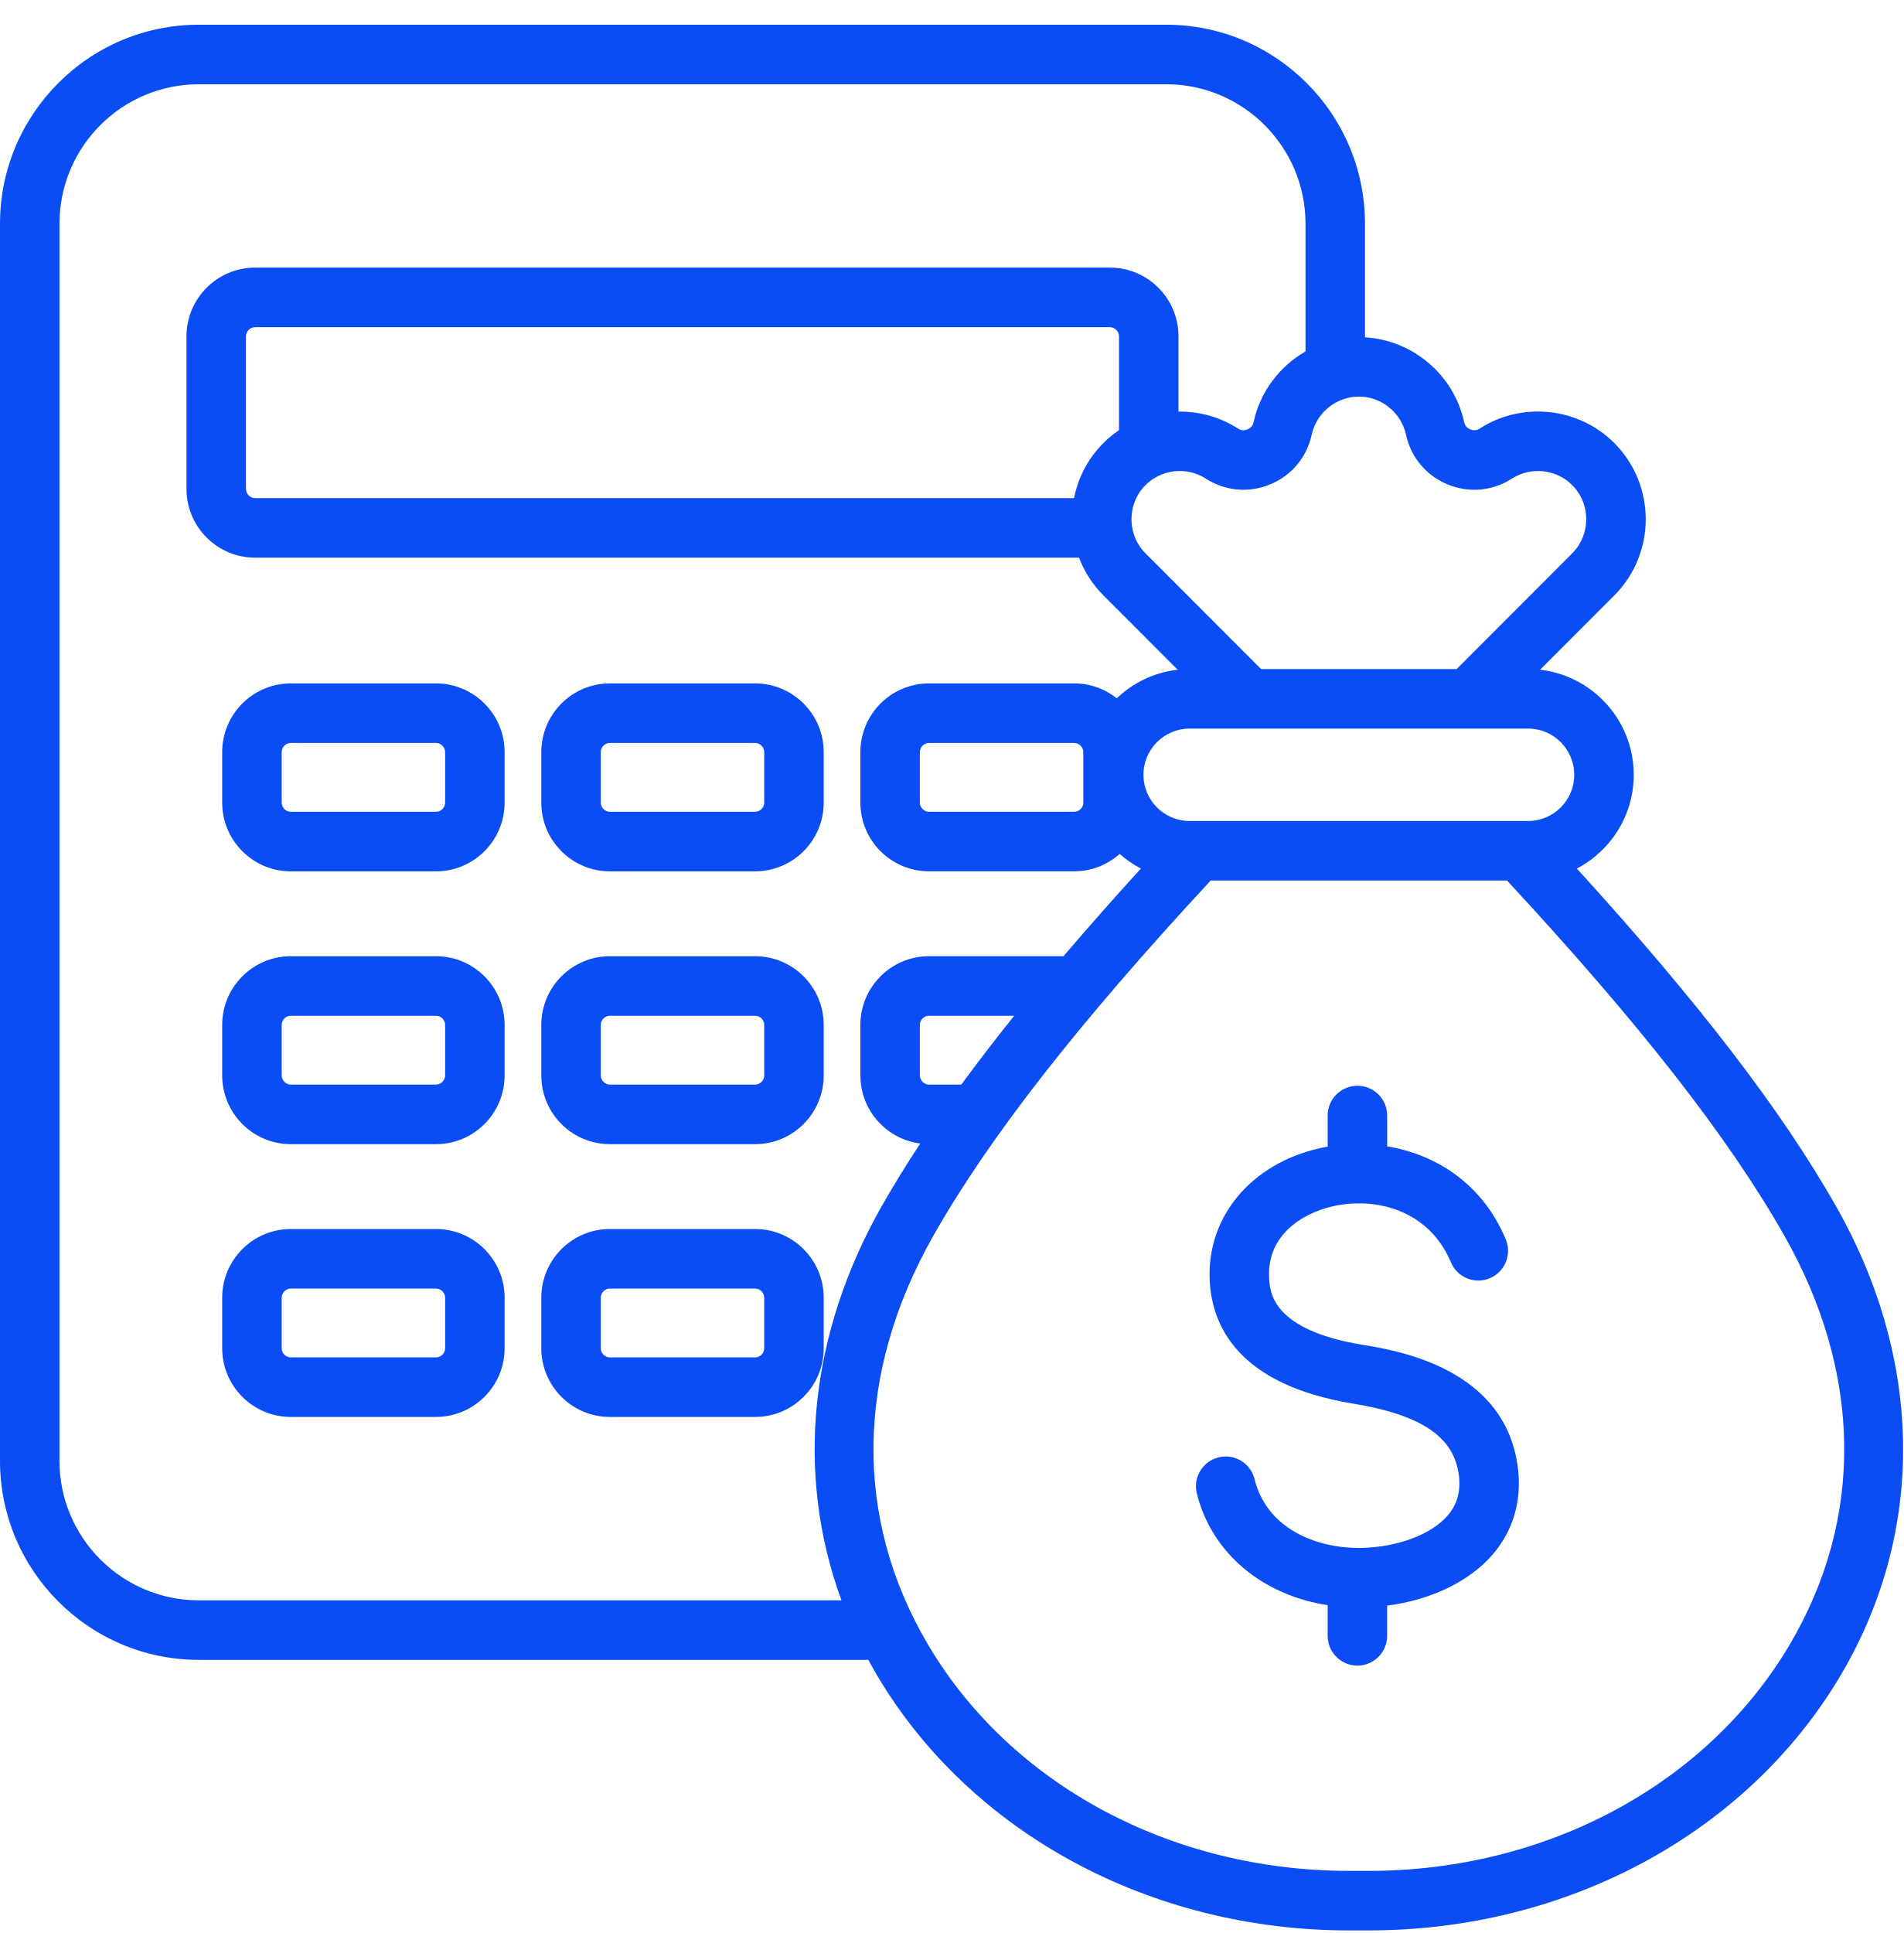
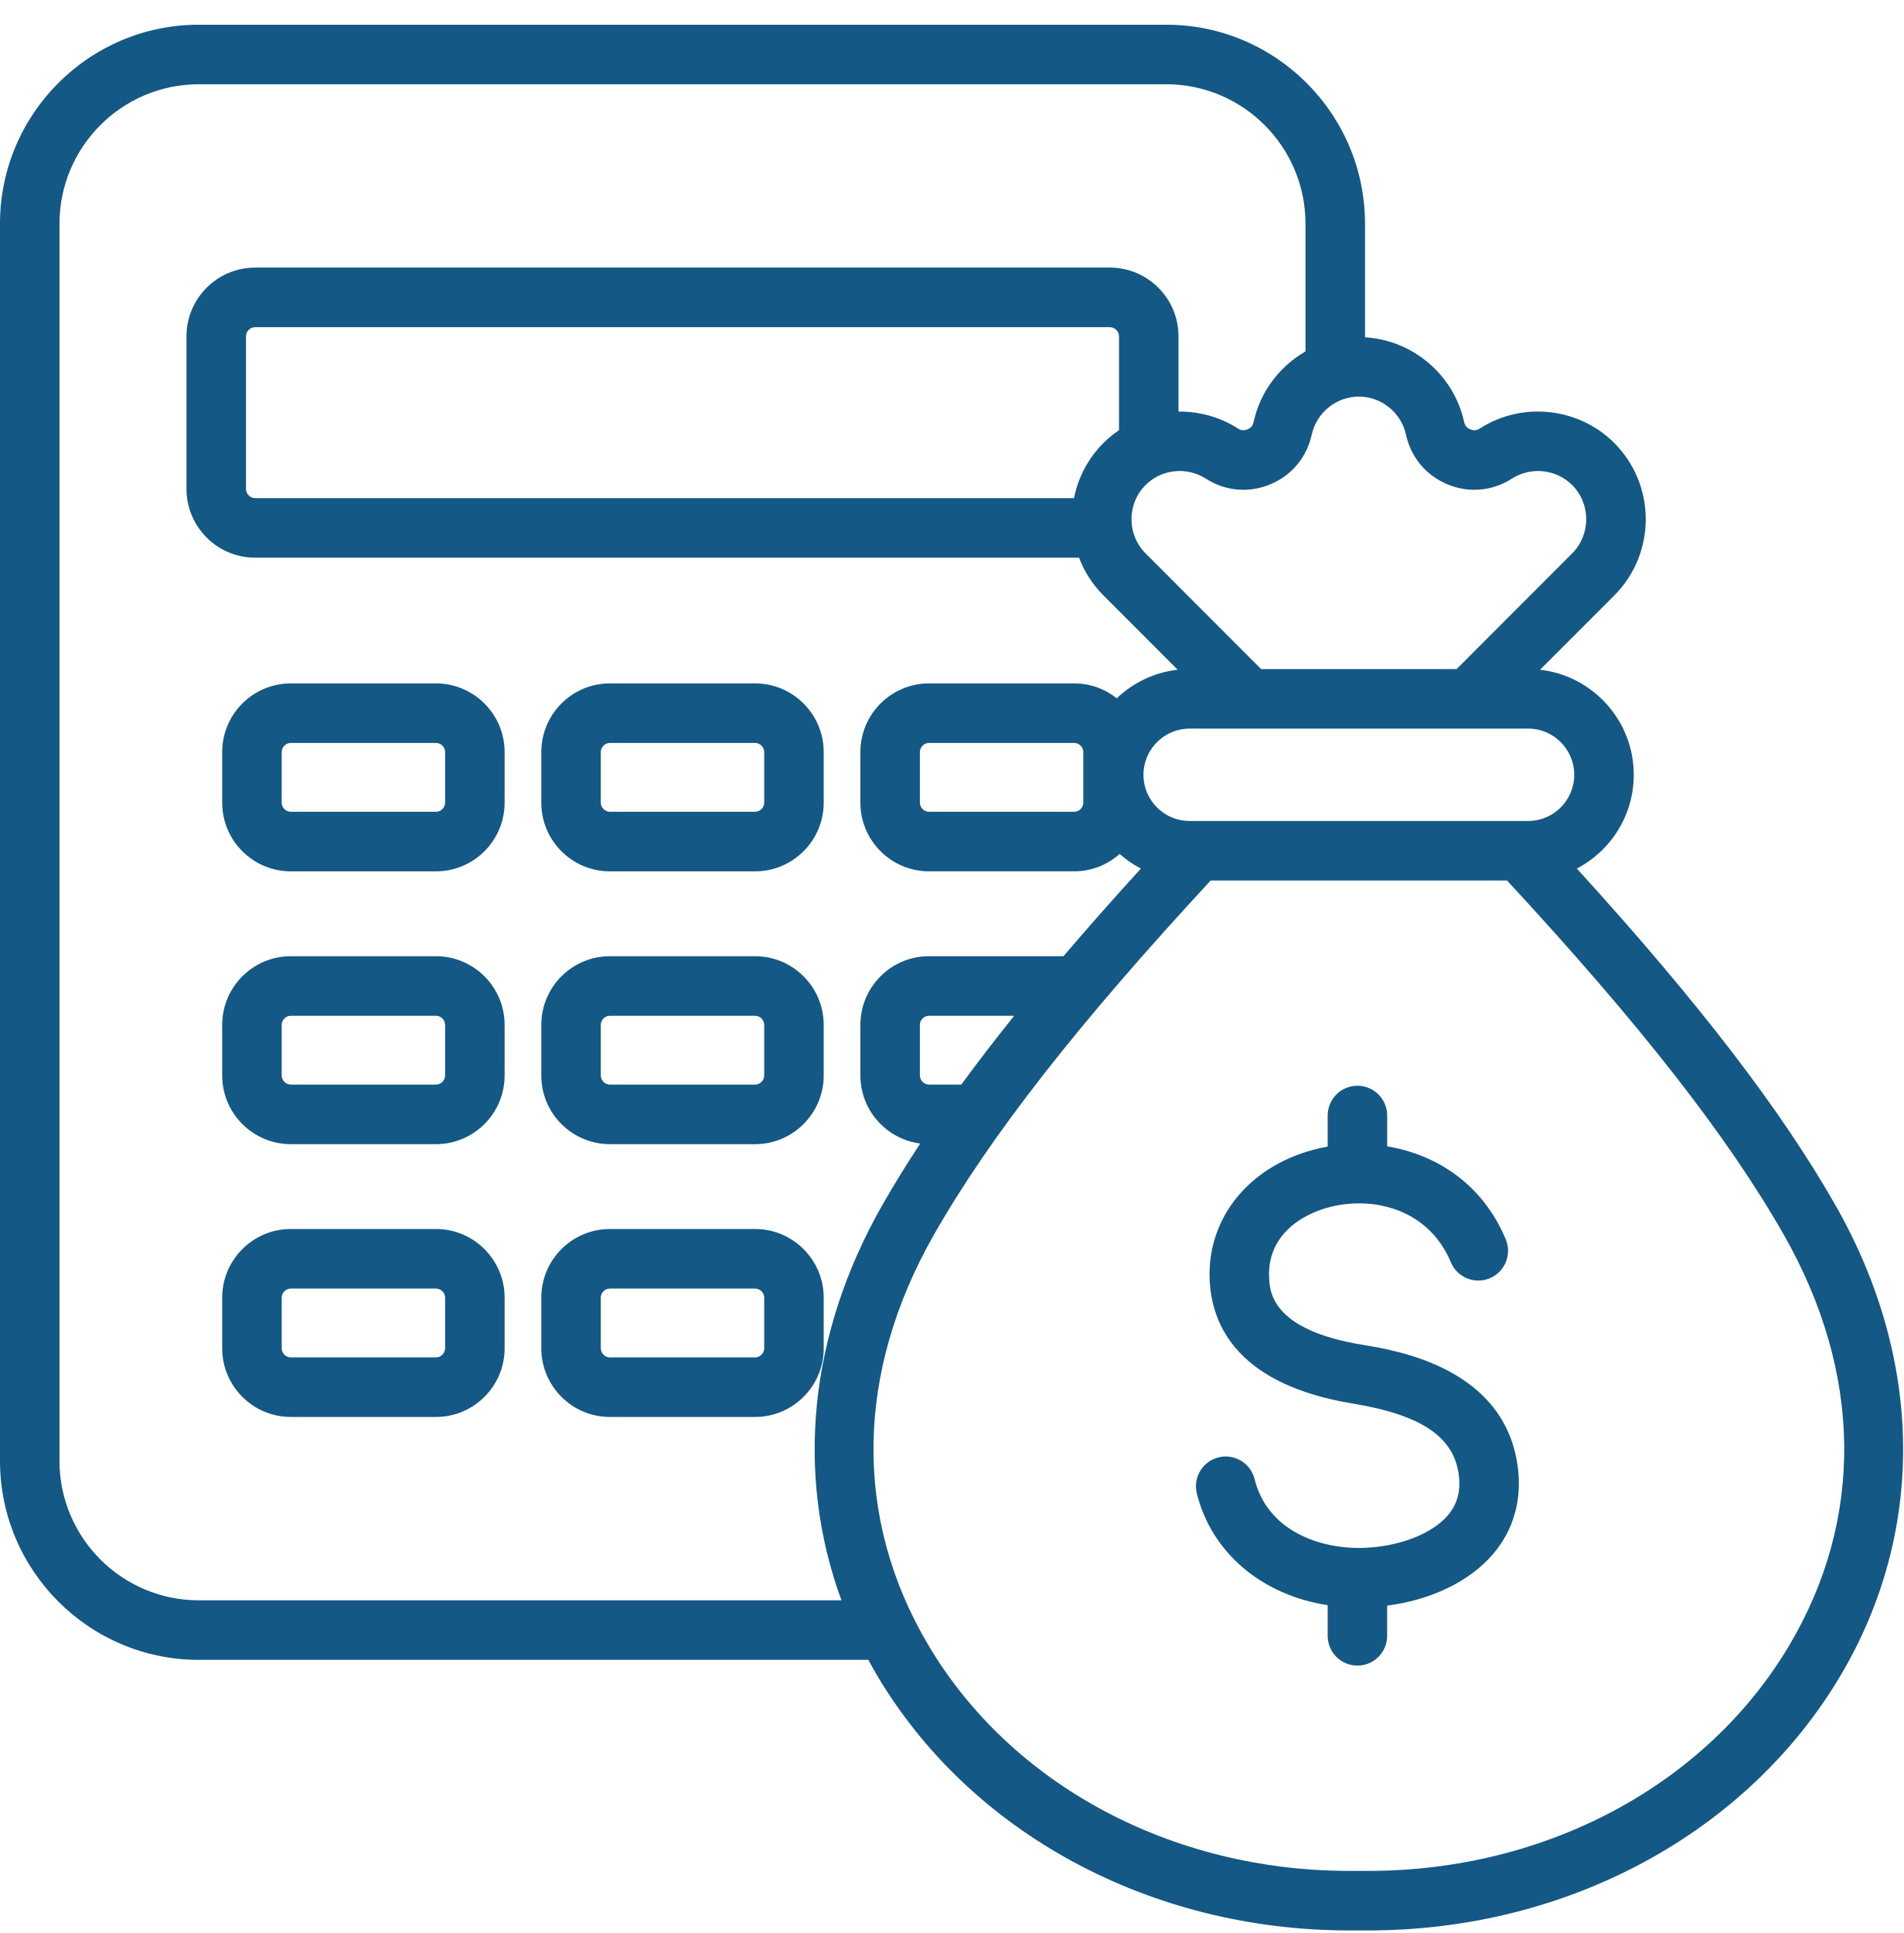
<svg xmlns="http://www.w3.org/2000/svg" width="65" height="66" viewBox="0 0 65 66" fill="none">
-   <path d="M20.828 29.751H25.788C27.079 29.751 28.13 28.699 28.13 27.406V25.679C28.13 24.386 27.079 23.334 25.788 23.334H20.828C19.536 23.334 18.486 24.386 18.486 25.679V27.406C18.485 28.699 19.536 29.751 20.828 29.751ZM20.517 25.679C20.517 25.51 20.659 25.367 20.828 25.367H25.787C25.956 25.367 26.099 25.51 26.099 25.679V27.406C26.099 27.575 25.956 27.717 25.787 27.717H20.828C20.659 27.717 20.517 27.575 20.517 27.406V25.679ZM14.89 41.963H9.931C8.639 41.963 7.588 43.015 7.588 44.308V46.035C7.588 47.328 8.639 48.38 9.931 48.38H14.89C16.182 48.38 17.233 47.328 17.233 46.035V44.308C17.233 43.015 16.182 41.963 14.89 41.963ZM15.201 46.035C15.201 46.204 15.059 46.347 14.89 46.347H9.931C9.762 46.347 9.62 46.204 9.62 46.035V44.308C9.62 44.139 9.762 43.997 9.931 43.997H14.89C15.059 43.997 15.201 44.139 15.201 44.308V46.035ZM14.89 32.649H9.931C8.639 32.649 7.588 33.7 7.588 34.994V36.72C7.588 38.014 8.639 39.066 9.931 39.066H14.89C16.182 39.066 17.233 38.014 17.233 36.72V34.994C17.233 33.7 16.182 32.649 14.89 32.649ZM15.201 36.72C15.201 36.889 15.059 37.032 14.89 37.032H9.931C9.762 37.032 9.62 36.889 9.62 36.72V34.994C9.62 34.825 9.762 34.682 9.931 34.682H14.89C15.059 34.682 15.201 34.825 15.201 34.994V36.72ZM28.13 44.308C28.13 43.015 27.079 41.963 25.788 41.963H20.828C19.536 41.963 18.486 43.015 18.486 44.308V46.035C18.486 47.328 19.536 48.38 20.828 48.38H25.788C27.079 48.38 28.13 47.328 28.13 46.035V44.308ZM26.099 46.035C26.099 46.204 25.956 46.347 25.788 46.347H20.828C20.659 46.347 20.517 46.204 20.517 46.035V44.308C20.517 44.139 20.659 43.997 20.828 43.997H25.788C25.956 43.997 26.099 44.139 26.099 44.308V46.035ZM14.89 23.334H9.931C8.639 23.334 7.588 24.386 7.588 25.679V27.406C7.588 28.699 8.639 29.751 9.931 29.751H14.89C16.182 29.751 17.233 28.699 17.233 27.406V25.679C17.233 24.386 16.182 23.334 14.89 23.334ZM15.201 27.406C15.201 27.575 15.059 27.717 14.89 27.717H9.931C9.762 27.717 9.62 27.575 9.62 27.406V25.679C9.62 25.51 9.762 25.367 9.931 25.367H14.89C15.059 25.367 15.201 25.51 15.201 25.679V27.406ZM20.828 39.066H25.788C27.079 39.066 28.13 38.014 28.13 36.72V34.994C28.13 33.7 27.079 32.649 25.788 32.649H20.828C19.536 32.649 18.486 33.7 18.486 34.994V36.72C18.485 38.014 19.536 39.066 20.828 39.066ZM20.517 34.994C20.517 34.825 20.659 34.682 20.828 34.682H25.787C25.956 34.682 26.099 34.825 26.099 34.994V36.72C26.099 36.889 25.956 37.032 25.787 37.032H20.828C20.659 37.032 20.517 36.889 20.517 36.72V34.994ZM62.689 41.162C60.835 37.904 58.008 34.221 53.851 29.656C55.004 29.053 55.794 27.845 55.794 26.454C55.794 24.602 54.392 23.071 52.595 22.867L55.128 20.332C56.562 18.896 56.562 16.56 55.127 15.124C53.913 13.909 51.983 13.701 50.538 14.63C50.428 14.701 50.331 14.709 50.211 14.659C50.092 14.61 50.029 14.534 50.001 14.408C49.65 12.796 48.244 11.612 46.616 11.517V7.639C46.615 3.892 43.571 0.844 39.828 0.844H6.788C3.045 0.844 0 3.892 0 7.639V49.879C0 53.626 3.045 56.674 6.788 56.674H29.654C29.75 56.851 29.849 57.027 29.952 57.202C33.146 62.596 39.299 65.913 46.073 65.912H46.74C53.513 65.912 59.667 62.596 62.86 57.202C65.762 52.3 65.7 46.454 62.689 41.162ZM53.762 26.454C53.762 27.324 53.056 28.032 52.187 28.032H40.626C39.757 28.032 39.05 27.324 39.05 26.454C39.05 25.585 39.757 24.877 40.626 24.877H52.187C53.056 24.877 53.762 25.585 53.762 26.454ZM48.016 14.842C48.186 15.617 48.702 16.235 49.434 16.538C50.165 16.842 50.968 16.77 51.635 16.341C52.282 15.926 53.148 16.018 53.691 16.562C54 16.872 54.17 17.285 54.17 17.728C54.17 18.171 54 18.585 53.691 18.894L49.746 22.844H43.067L39.121 18.894C38.812 18.585 38.642 18.171 38.642 17.728C38.642 17.285 38.812 16.872 39.121 16.562C39.665 16.018 40.529 15.925 41.178 16.341C41.845 16.77 42.647 16.841 43.379 16.538C44.111 16.235 44.627 15.616 44.796 14.841C44.961 14.088 45.638 13.541 46.406 13.541C47.175 13.541 47.852 14.088 48.016 14.842ZM36.68 17.008H8.712C8.543 17.008 8.4 16.865 8.4 16.696V11.482C8.4 11.313 8.543 11.171 8.712 11.171H37.904C38.072 11.171 38.215 11.313 38.215 11.482V14.688C38.027 14.815 37.849 14.96 37.685 15.124C37.164 15.645 36.819 16.297 36.68 17.008ZM6.788 54.641C4.165 54.641 2.031 52.505 2.031 49.879V7.639C2.031 5.013 4.165 2.877 6.788 2.877H39.828C42.451 2.877 44.584 5.013 44.584 7.639V11.999C43.704 12.506 43.038 13.368 42.812 14.408C42.784 14.535 42.721 14.61 42.602 14.659C42.482 14.71 42.384 14.7 42.275 14.63C41.656 14.233 40.949 14.045 40.246 14.054V11.482C40.246 10.189 39.196 9.137 37.904 9.137H8.712C7.42 9.137 6.369 10.189 6.369 11.482V16.696C6.369 17.989 7.42 19.041 8.712 19.041H36.85C37.032 19.52 37.313 19.96 37.685 20.332L40.218 22.867C39.416 22.958 38.693 23.313 38.138 23.843C37.739 23.525 37.234 23.334 36.685 23.334H31.726C30.434 23.334 29.383 24.386 29.383 25.679V27.405C29.383 28.699 30.434 29.75 31.726 29.75H36.685C37.281 29.75 37.823 29.525 38.237 29.157C38.457 29.351 38.7 29.519 38.962 29.656C38.013 30.698 37.134 31.693 36.319 32.648H31.725C30.434 32.648 29.383 33.7 29.383 34.993V36.72C29.383 37.912 30.276 38.897 31.427 39.044C30.947 39.772 30.513 40.477 30.123 41.162C27.622 45.559 27.158 50.338 28.736 54.641H6.788ZM36.996 25.679V27.406C36.996 27.575 36.853 27.717 36.685 27.717H31.726C31.557 27.717 31.414 27.575 31.414 27.406V25.679C31.414 25.51 31.557 25.367 31.726 25.367H36.685C36.853 25.367 36.996 25.51 36.996 25.679ZM32.829 37.032H31.726C31.557 37.032 31.414 36.889 31.414 36.72V34.994C31.414 34.825 31.557 34.682 31.726 34.682H34.635C33.984 35.494 33.383 36.276 32.829 37.032ZM61.113 56.165C58.284 60.943 52.798 63.879 46.74 63.879C46.629 63.879 46.184 63.879 46.072 63.879C40.014 63.879 34.528 60.943 31.7 56.165C29.143 51.847 29.21 46.876 31.888 42.169C33.794 38.82 36.803 34.967 41.345 30.065H51.467C56.008 34.967 59.019 38.82 60.924 42.169C63.602 46.876 63.669 51.847 61.113 56.165ZM51.839 50.134C51.974 51.249 51.675 52.268 50.974 53.079C50.176 54.003 48.866 54.629 47.372 54.823V55.853C47.372 56.415 46.918 56.87 46.357 56.87C45.796 56.87 45.341 56.415 45.341 55.853V54.807C43.109 54.464 41.38 53.029 40.873 50.993C40.737 50.448 41.069 49.896 41.613 49.76C42.157 49.625 42.708 49.956 42.844 50.501C43.272 52.219 44.959 52.836 46.345 52.853C46.358 52.852 46.371 52.852 46.385 52.853C46.43 52.853 46.472 52.853 46.516 52.852C47.737 52.822 48.884 52.389 49.437 51.749C49.763 51.373 49.888 50.925 49.822 50.379C49.663 49.066 48.547 48.309 46.205 47.924C42.298 47.282 41.388 45.283 41.312 43.719C41.207 41.553 42.717 39.739 45.069 39.204C45.159 39.184 45.249 39.166 45.341 39.15V38.089C45.341 37.527 45.796 37.072 46.357 37.072C46.918 37.072 47.373 37.527 47.373 38.089V39.141C49.011 39.413 50.612 40.385 51.422 42.313C51.639 42.831 51.395 43.427 50.878 43.644C50.362 43.861 49.766 43.618 49.549 43.1C48.949 41.671 47.665 41.09 46.424 41.087C46.387 41.09 46.35 41.09 46.313 41.088C46.043 41.095 45.776 41.129 45.519 41.187C44.421 41.437 43.272 42.206 43.341 43.62C43.364 44.109 43.428 45.407 46.534 45.917C47.744 46.116 51.425 46.721 51.839 50.134Z" fill="#0B4DF5" />
+   <path d="M20.828 29.751H25.788C27.079 29.751 28.13 28.699 28.13 27.406V25.679C28.13 24.386 27.079 23.334 25.788 23.334H20.828C19.536 23.334 18.486 24.386 18.486 25.679V27.406C18.485 28.699 19.536 29.751 20.828 29.751ZM20.517 25.679C20.517 25.51 20.659 25.367 20.828 25.367H25.787C25.956 25.367 26.099 25.51 26.099 25.679V27.406C26.099 27.575 25.956 27.717 25.787 27.717H20.828C20.659 27.717 20.517 27.575 20.517 27.406V25.679ZM14.89 41.963H9.931C8.639 41.963 7.588 43.015 7.588 44.308V46.035C7.588 47.328 8.639 48.38 9.931 48.38H14.89C16.182 48.38 17.233 47.328 17.233 46.035V44.308C17.233 43.015 16.182 41.963 14.89 41.963ZM15.201 46.035C15.201 46.204 15.059 46.347 14.89 46.347H9.931C9.762 46.347 9.62 46.204 9.62 46.035V44.308C9.62 44.139 9.762 43.997 9.931 43.997H14.89C15.059 43.997 15.201 44.139 15.201 44.308V46.035ZM14.89 32.649H9.931C8.639 32.649 7.588 33.7 7.588 34.994V36.72C7.588 38.014 8.639 39.066 9.931 39.066H14.89C16.182 39.066 17.233 38.014 17.233 36.72V34.994C17.233 33.7 16.182 32.649 14.89 32.649ZM15.201 36.72C15.201 36.889 15.059 37.032 14.89 37.032H9.931C9.762 37.032 9.62 36.889 9.62 36.72V34.994C9.62 34.825 9.762 34.682 9.931 34.682H14.89C15.059 34.682 15.201 34.825 15.201 34.994V36.72ZM28.13 44.308C28.13 43.015 27.079 41.963 25.788 41.963H20.828C19.536 41.963 18.486 43.015 18.486 44.308V46.035C18.486 47.328 19.536 48.38 20.828 48.38H25.788C27.079 48.38 28.13 47.328 28.13 46.035V44.308ZM26.099 46.035C26.099 46.204 25.956 46.347 25.788 46.347H20.828C20.659 46.347 20.517 46.204 20.517 46.035V44.308C20.517 44.139 20.659 43.997 20.828 43.997H25.788C25.956 43.997 26.099 44.139 26.099 44.308V46.035ZM14.89 23.334H9.931C8.639 23.334 7.588 24.386 7.588 25.679V27.406C7.588 28.699 8.639 29.751 9.931 29.751H14.89C16.182 29.751 17.233 28.699 17.233 27.406V25.679C17.233 24.386 16.182 23.334 14.89 23.334ZM15.201 27.406C15.201 27.575 15.059 27.717 14.89 27.717H9.931C9.762 27.717 9.62 27.575 9.62 27.406V25.679C9.62 25.51 9.762 25.367 9.931 25.367H14.89C15.059 25.367 15.201 25.51 15.201 25.679V27.406ZM20.828 39.066H25.788C27.079 39.066 28.13 38.014 28.13 36.72V34.994C28.13 33.7 27.079 32.649 25.788 32.649H20.828C19.536 32.649 18.486 33.7 18.486 34.994V36.72C18.485 38.014 19.536 39.066 20.828 39.066ZM20.517 34.994C20.517 34.825 20.659 34.682 20.828 34.682H25.787C25.956 34.682 26.099 34.825 26.099 34.994V36.72C26.099 36.889 25.956 37.032 25.787 37.032H20.828C20.659 37.032 20.517 36.889 20.517 36.72V34.994ZM62.689 41.162C60.835 37.904 58.008 34.221 53.851 29.656C55.004 29.053 55.794 27.845 55.794 26.454C55.794 24.602 54.392 23.071 52.595 22.867L55.128 20.332C56.562 18.896 56.562 16.56 55.127 15.124C53.913 13.909 51.983 13.701 50.538 14.63C50.428 14.701 50.331 14.709 50.211 14.659C50.092 14.61 50.029 14.534 50.001 14.408C49.65 12.796 48.244 11.612 46.616 11.517V7.639C46.615 3.892 43.571 0.844 39.828 0.844H6.788C3.045 0.844 0 3.892 0 7.639V49.879C0 53.626 3.045 56.674 6.788 56.674H29.654C29.75 56.851 29.849 57.027 29.952 57.202C33.146 62.596 39.299 65.913 46.073 65.912H46.74C53.513 65.912 59.667 62.596 62.86 57.202C65.762 52.3 65.7 46.454 62.689 41.162ZM53.762 26.454C53.762 27.324 53.056 28.032 52.187 28.032H40.626C39.757 28.032 39.05 27.324 39.05 26.454C39.05 25.585 39.757 24.877 40.626 24.877H52.187C53.056 24.877 53.762 25.585 53.762 26.454ZM48.016 14.842C48.186 15.617 48.702 16.235 49.434 16.538C50.165 16.842 50.968 16.77 51.635 16.341C52.282 15.926 53.148 16.018 53.691 16.562C54 16.872 54.17 17.285 54.17 17.728C54.17 18.171 54 18.585 53.691 18.894L49.746 22.844H43.067L39.121 18.894C38.812 18.585 38.642 18.171 38.642 17.728C38.642 17.285 38.812 16.872 39.121 16.562C39.665 16.018 40.529 15.925 41.178 16.341C41.845 16.77 42.647 16.841 43.379 16.538C44.111 16.235 44.627 15.616 44.796 14.841C44.961 14.088 45.638 13.541 46.406 13.541C47.175 13.541 47.852 14.088 48.016 14.842ZM36.68 17.008H8.712C8.543 17.008 8.4 16.865 8.4 16.696V11.482C8.4 11.313 8.543 11.171 8.712 11.171H37.904C38.072 11.171 38.215 11.313 38.215 11.482V14.688C38.027 14.815 37.849 14.96 37.685 15.124C37.164 15.645 36.819 16.297 36.68 17.008ZM6.788 54.641C4.165 54.641 2.031 52.505 2.031 49.879V7.639C2.031 5.013 4.165 2.877 6.788 2.877H39.828C42.451 2.877 44.584 5.013 44.584 7.639V11.999C43.704 12.506 43.038 13.368 42.812 14.408C42.784 14.535 42.721 14.61 42.602 14.659C42.482 14.71 42.384 14.7 42.275 14.63C41.656 14.233 40.949 14.045 40.246 14.054V11.482C40.246 10.189 39.196 9.137 37.904 9.137H8.712C7.42 9.137 6.369 10.189 6.369 11.482V16.696C6.369 17.989 7.42 19.041 8.712 19.041H36.85C37.032 19.52 37.313 19.96 37.685 20.332L40.218 22.867C39.416 22.958 38.693 23.313 38.138 23.843C37.739 23.525 37.234 23.334 36.685 23.334H31.726C30.434 23.334 29.383 24.386 29.383 25.679V27.405C29.383 28.699 30.434 29.75 31.726 29.75H36.685C37.281 29.75 37.823 29.525 38.237 29.157C38.457 29.351 38.7 29.519 38.962 29.656C38.013 30.698 37.134 31.693 36.319 32.648H31.725C30.434 32.648 29.383 33.7 29.383 34.993V36.72C29.383 37.912 30.276 38.897 31.427 39.044C30.947 39.772 30.513 40.477 30.123 41.162C27.622 45.559 27.158 50.338 28.736 54.641H6.788ZM36.996 25.679V27.406C36.996 27.575 36.853 27.717 36.685 27.717H31.726C31.557 27.717 31.414 27.575 31.414 27.406V25.679C31.414 25.51 31.557 25.367 31.726 25.367H36.685C36.853 25.367 36.996 25.51 36.996 25.679ZM32.829 37.032H31.726C31.557 37.032 31.414 36.889 31.414 36.72V34.994C31.414 34.825 31.557 34.682 31.726 34.682H34.635C33.984 35.494 33.383 36.276 32.829 37.032ZM61.113 56.165C58.284 60.943 52.798 63.879 46.74 63.879C46.629 63.879 46.184 63.879 46.072 63.879C40.014 63.879 34.528 60.943 31.7 56.165C29.143 51.847 29.21 46.876 31.888 42.169C33.794 38.82 36.803 34.967 41.345 30.065H51.467C56.008 34.967 59.019 38.82 60.924 42.169C63.602 46.876 63.669 51.847 61.113 56.165ZM51.839 50.134C51.974 51.249 51.675 52.268 50.974 53.079C50.176 54.003 48.866 54.629 47.372 54.823V55.853C47.372 56.415 46.918 56.87 46.357 56.87C45.796 56.87 45.341 56.415 45.341 55.853V54.807C43.109 54.464 41.38 53.029 40.873 50.993C40.737 50.448 41.069 49.896 41.613 49.76C42.157 49.625 42.708 49.956 42.844 50.501C43.272 52.219 44.959 52.836 46.345 52.853C46.358 52.852 46.371 52.852 46.385 52.853C46.43 52.853 46.472 52.853 46.516 52.852C47.737 52.822 48.884 52.389 49.437 51.749C49.763 51.373 49.888 50.925 49.822 50.379C49.663 49.066 48.547 48.309 46.205 47.924C42.298 47.282 41.388 45.283 41.312 43.719C41.207 41.553 42.717 39.739 45.069 39.204C45.159 39.184 45.249 39.166 45.341 39.15V38.089C45.341 37.527 45.796 37.072 46.357 37.072C46.918 37.072 47.373 37.527 47.373 38.089V39.141C49.011 39.413 50.612 40.385 51.422 42.313C51.639 42.831 51.395 43.427 50.878 43.644C50.362 43.861 49.766 43.618 49.549 43.1C48.949 41.671 47.665 41.09 46.424 41.087C46.387 41.09 46.35 41.09 46.313 41.088C46.043 41.095 45.776 41.129 45.519 41.187C44.421 41.437 43.272 42.206 43.341 43.62C43.364 44.109 43.428 45.407 46.534 45.917C47.744 46.116 51.425 46.721 51.839 50.134Z" fill="#145886" />
</svg>
